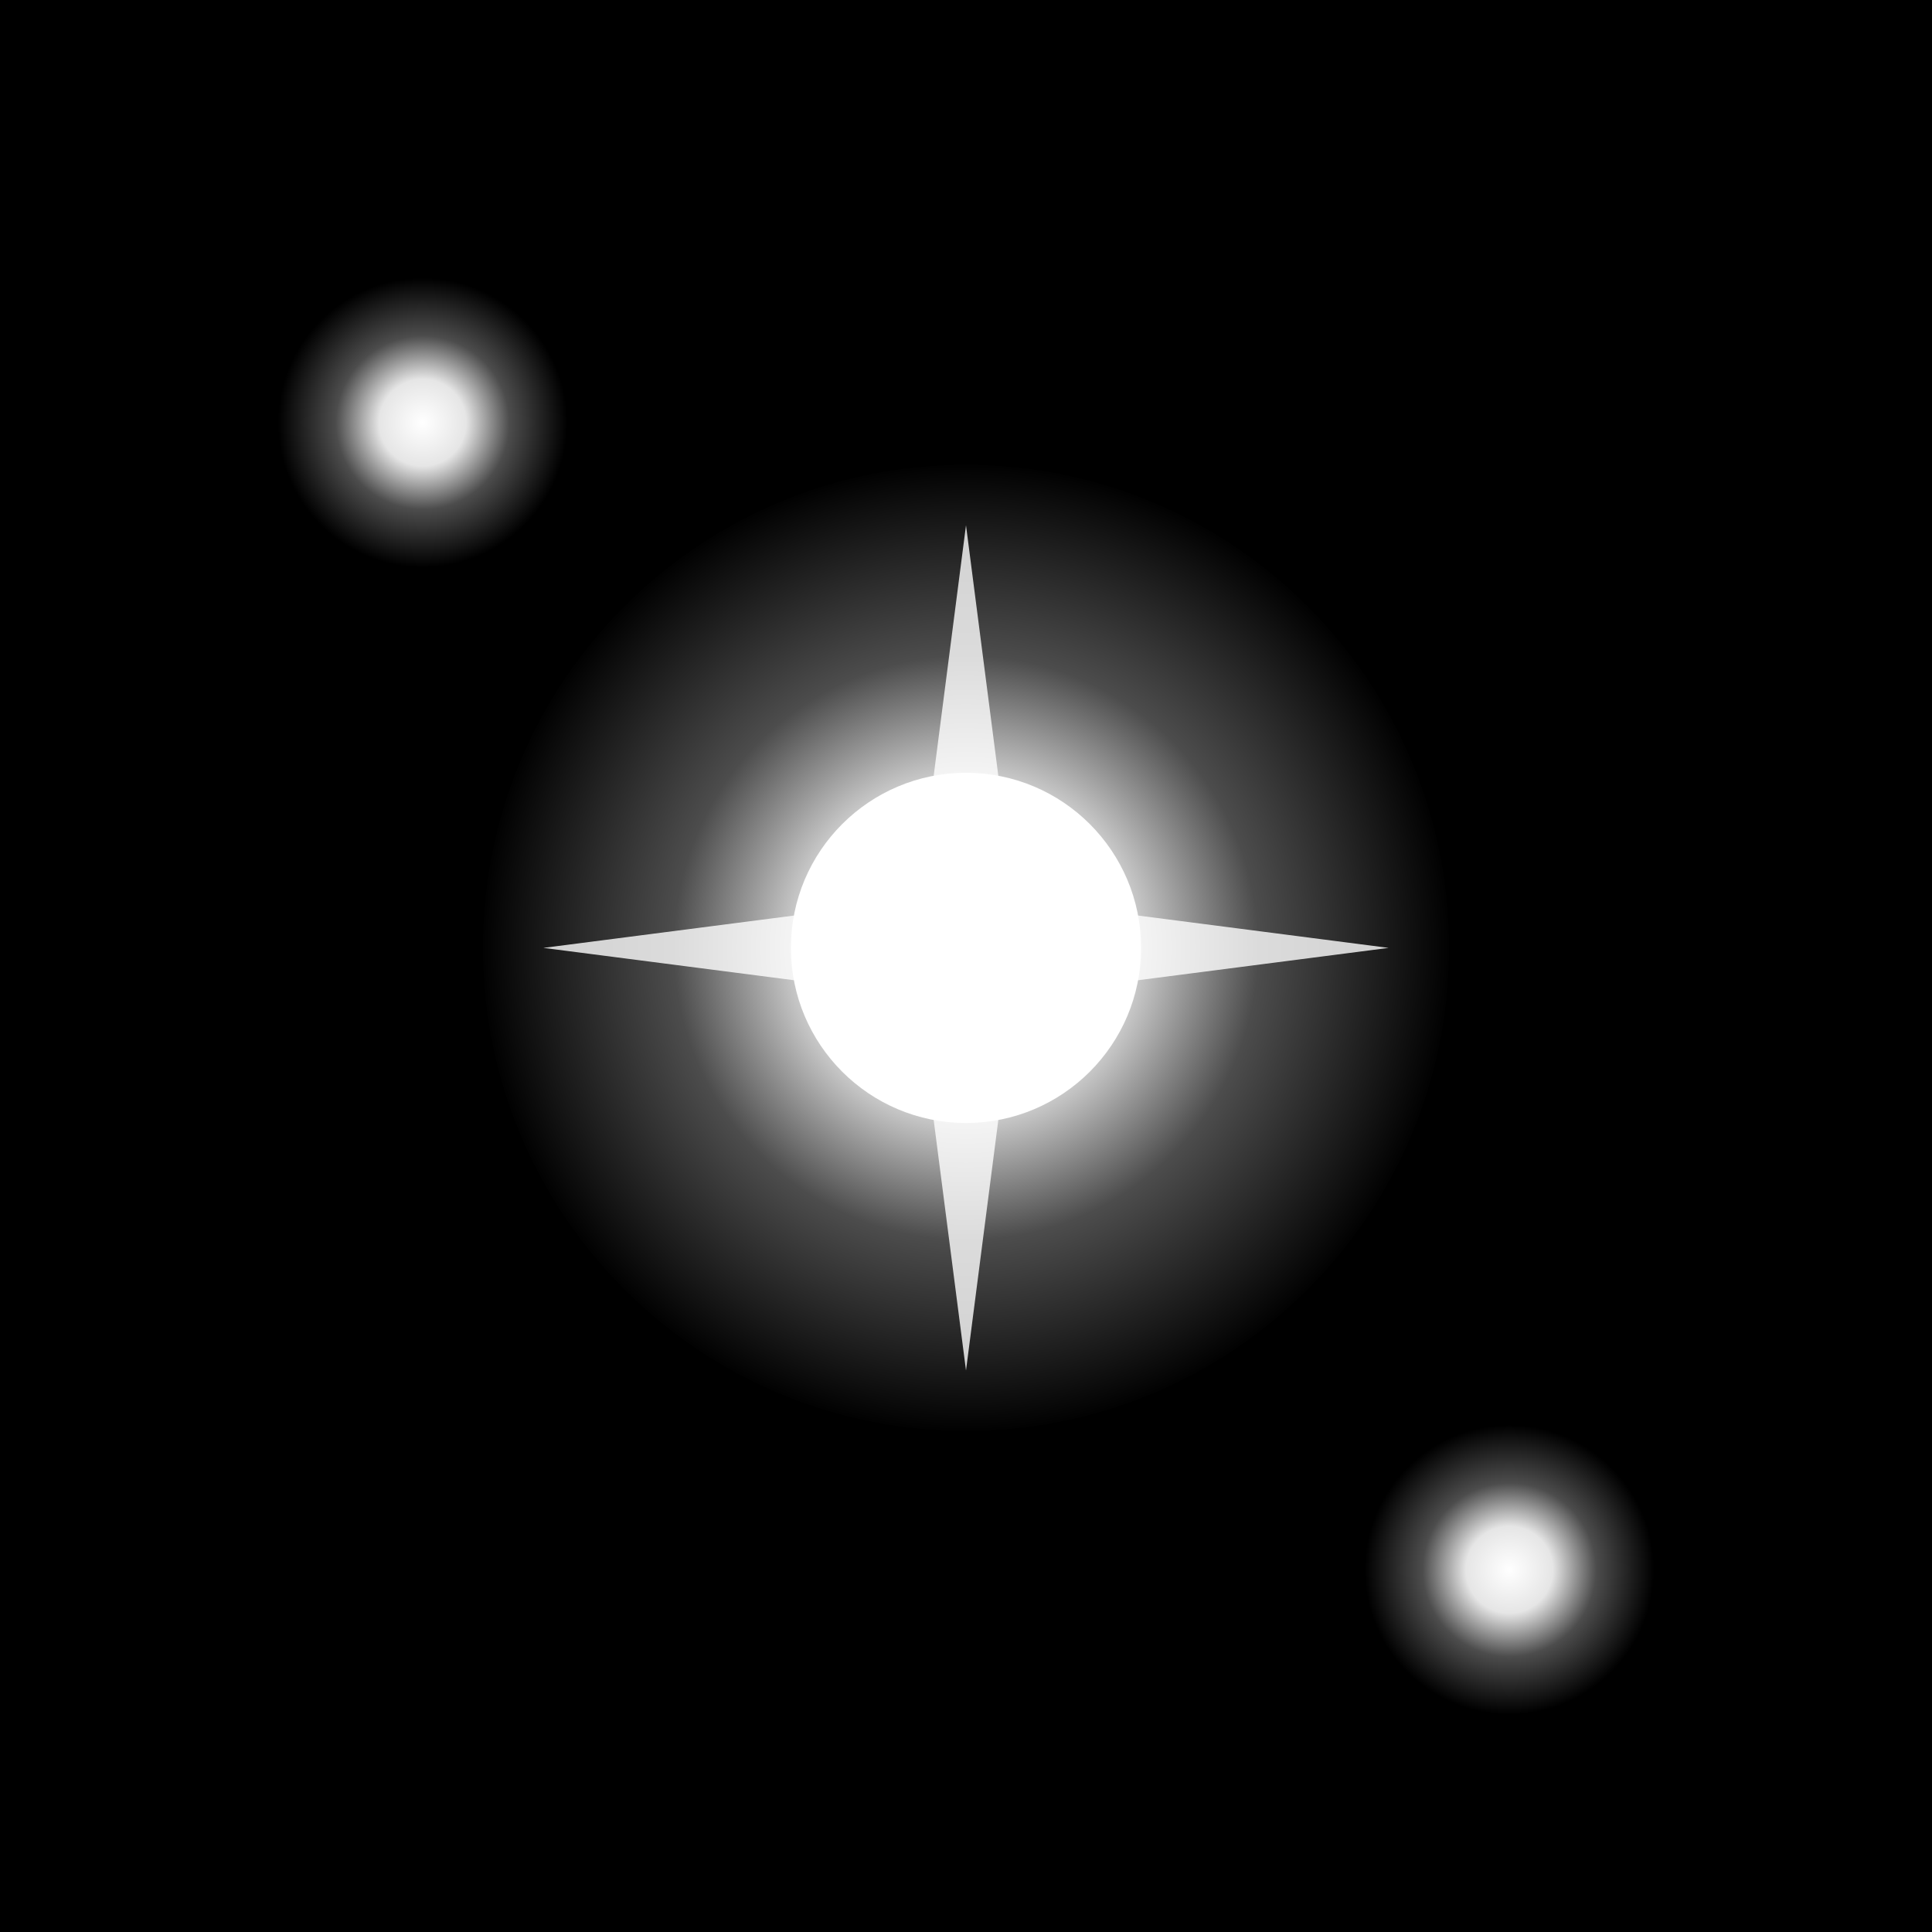
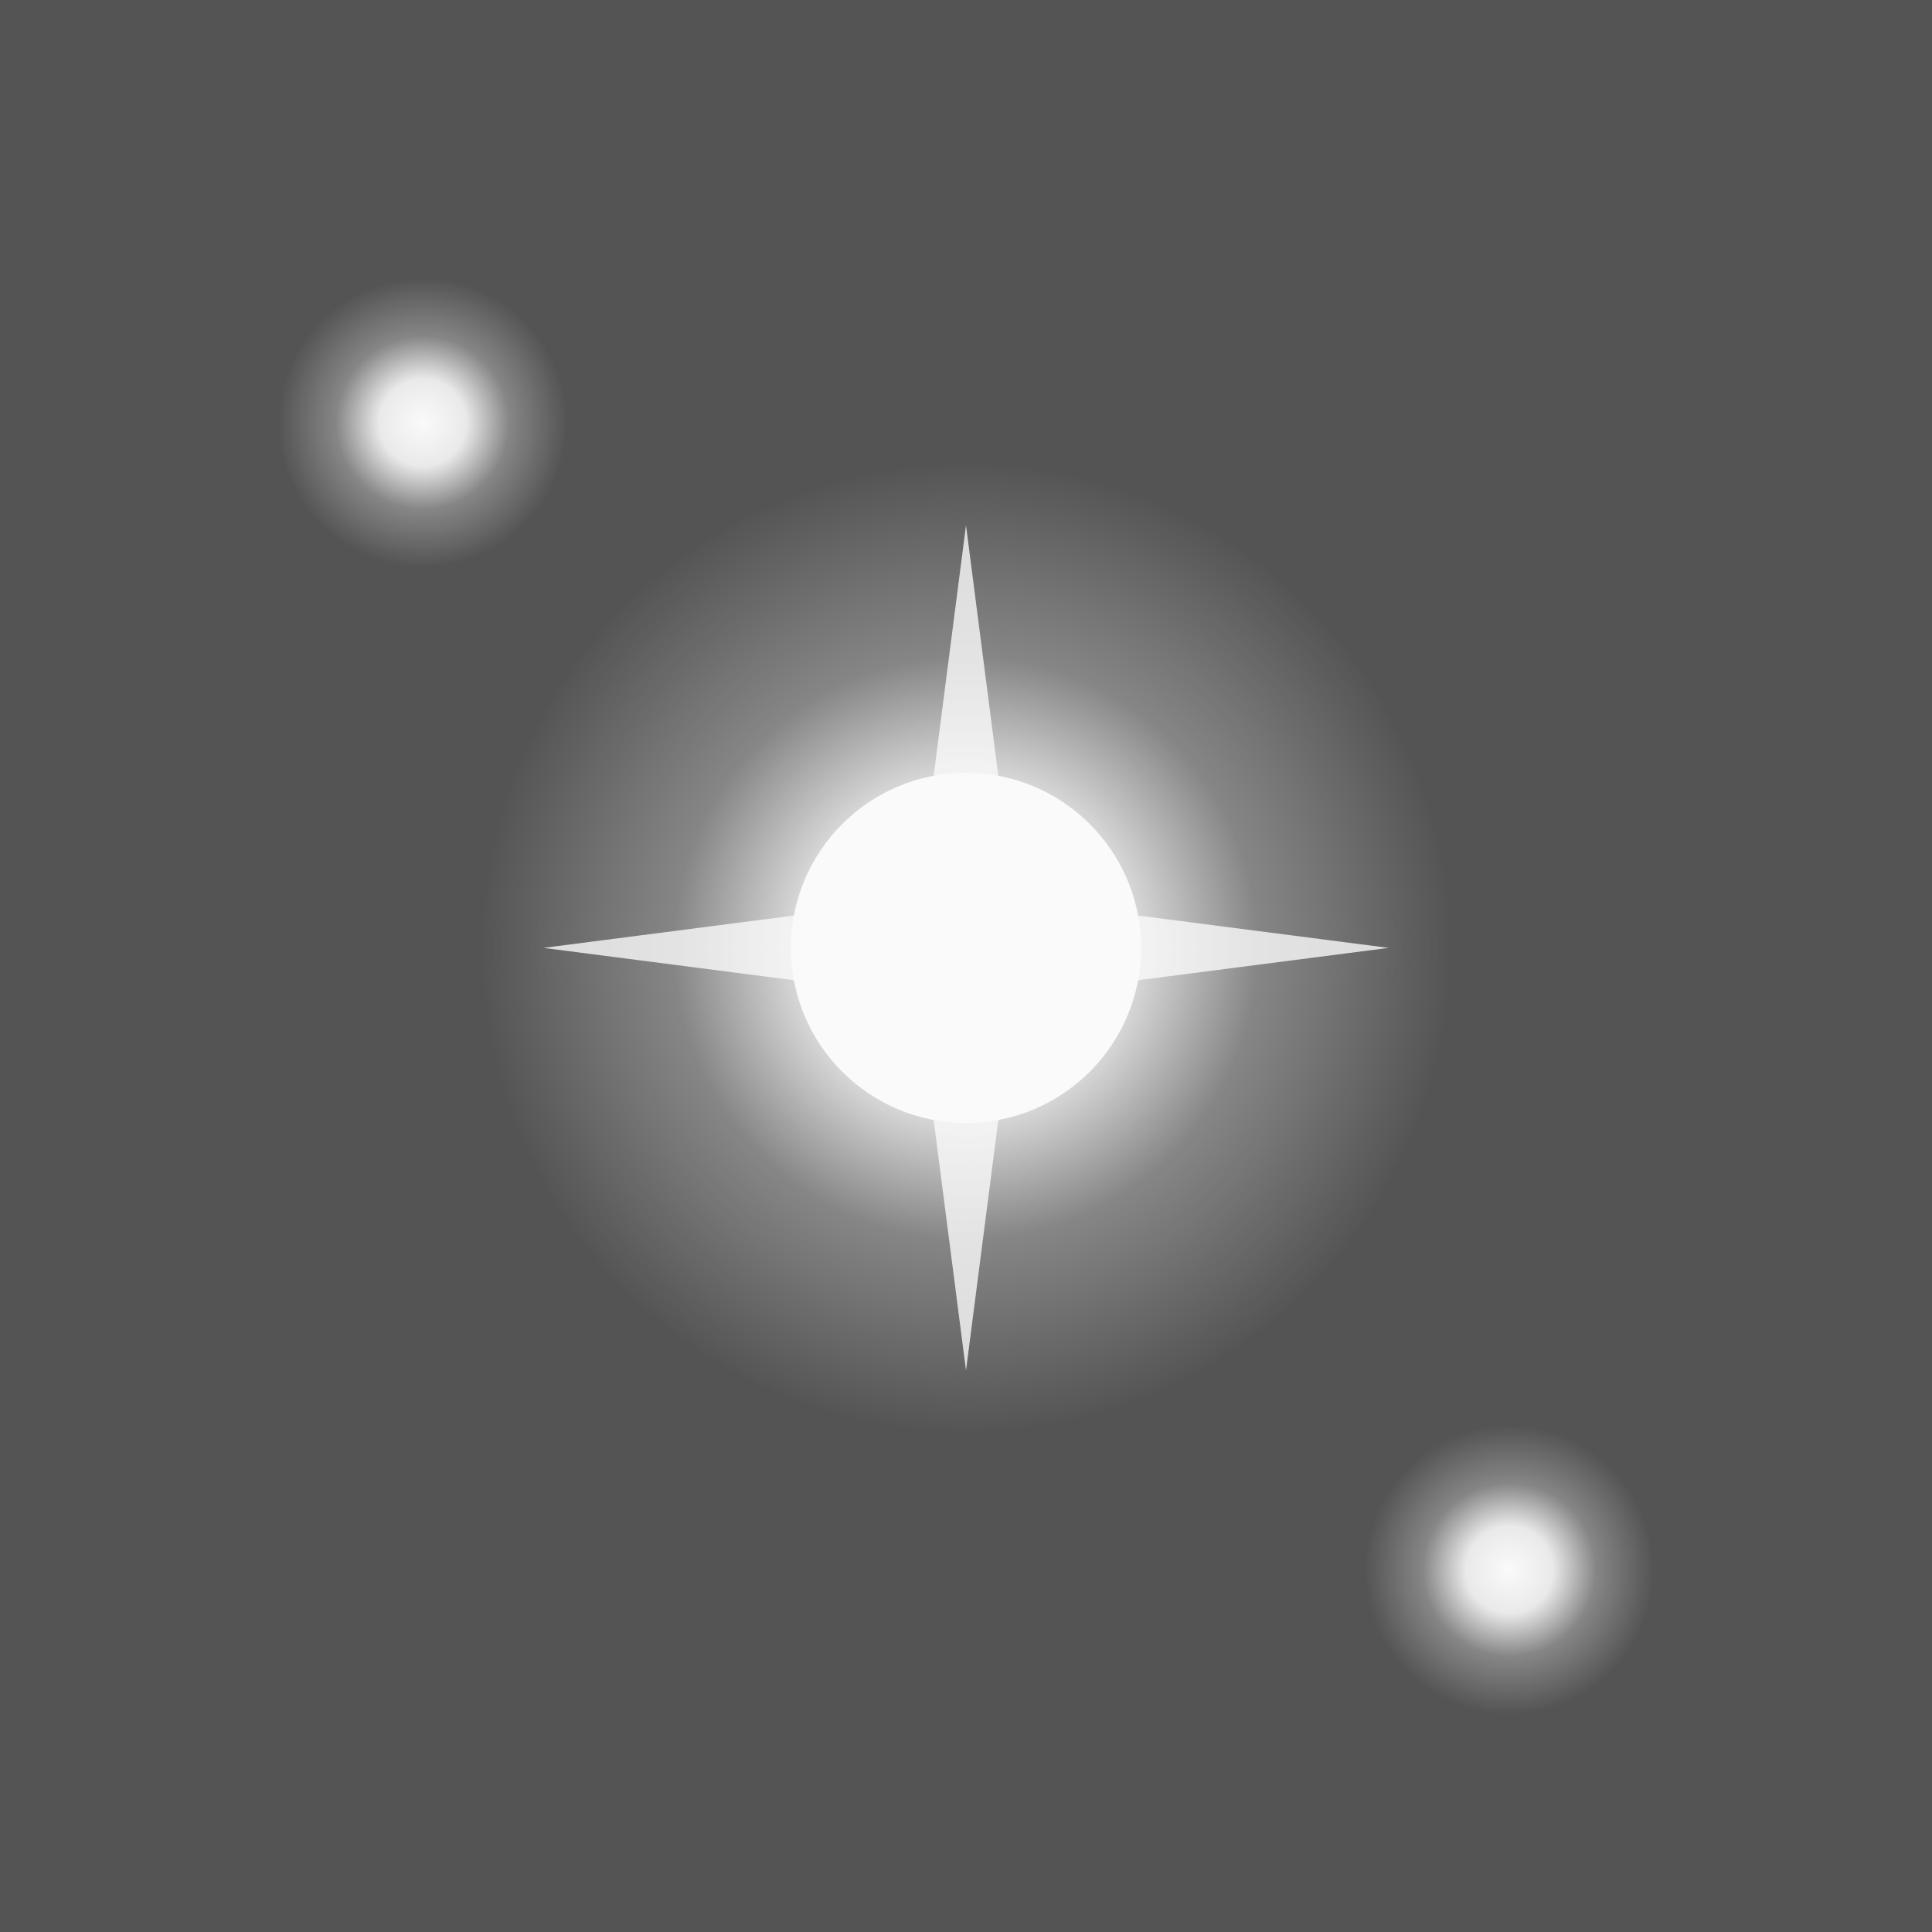
<svg xmlns="http://www.w3.org/2000/svg" width="32" height="32" viewBox="0 0 32 32">
  <defs>
    <radialGradient id="g">
      <stop offset="0" stop-color="#fff" />
      <stop offset=".3" stop-color="#fff" stop-opacity=".9" />
      <stop offset=".6" stop-color="#fff" stop-opacity=".3" />
      <stop offset="1" stop-color="#fff" stop-opacity="0" />
    </radialGradient>
  </defs>
-   <rect width="32" height="32" fill="#000" />
-   <circle cx="16" cy="15.700" r="8" fill="url(#g)" />
-   <path d="M16 8.700l.8 6.200 6.200.8-6.200.8-.8 6.200-.8-6.200-6.200-.8 6.200-.8z" fill="#fff" opacity=".8" />
-   <circle cx="16" cy="15.700" r="2.900" fill="#fff" />
-   <circle cx="7" cy="7" r="2.400" fill="url(#g)" />
-   <circle cx="25" cy="26" r="2.400" fill="url(#g)" />
+   <g opacity=".65">
+     <rect width="32" height="32" fill="#000" />
+     <rect x=".5" y=".5" width="31" height="31" fill="none" stroke="#000" />
+     <circle cx="16" cy="15.700" r="8" fill="url(#g)" />
+     <path d="M16 8.700l.8 6.200 6.200.8-6.200.8-.8 6.200-.8-6.200-6.200-.8 6.200-.8z" fill="#fff" opacity=".8" />
+     <circle cx="16" cy="15.700" r="2.900" fill="#fff" />
+     <circle cx="7" cy="7" r="2.400" fill="url(#g)" />
+     <circle cx="25" cy="26" r="2.400" fill="url(#g)" />
+   </g>
</svg>
